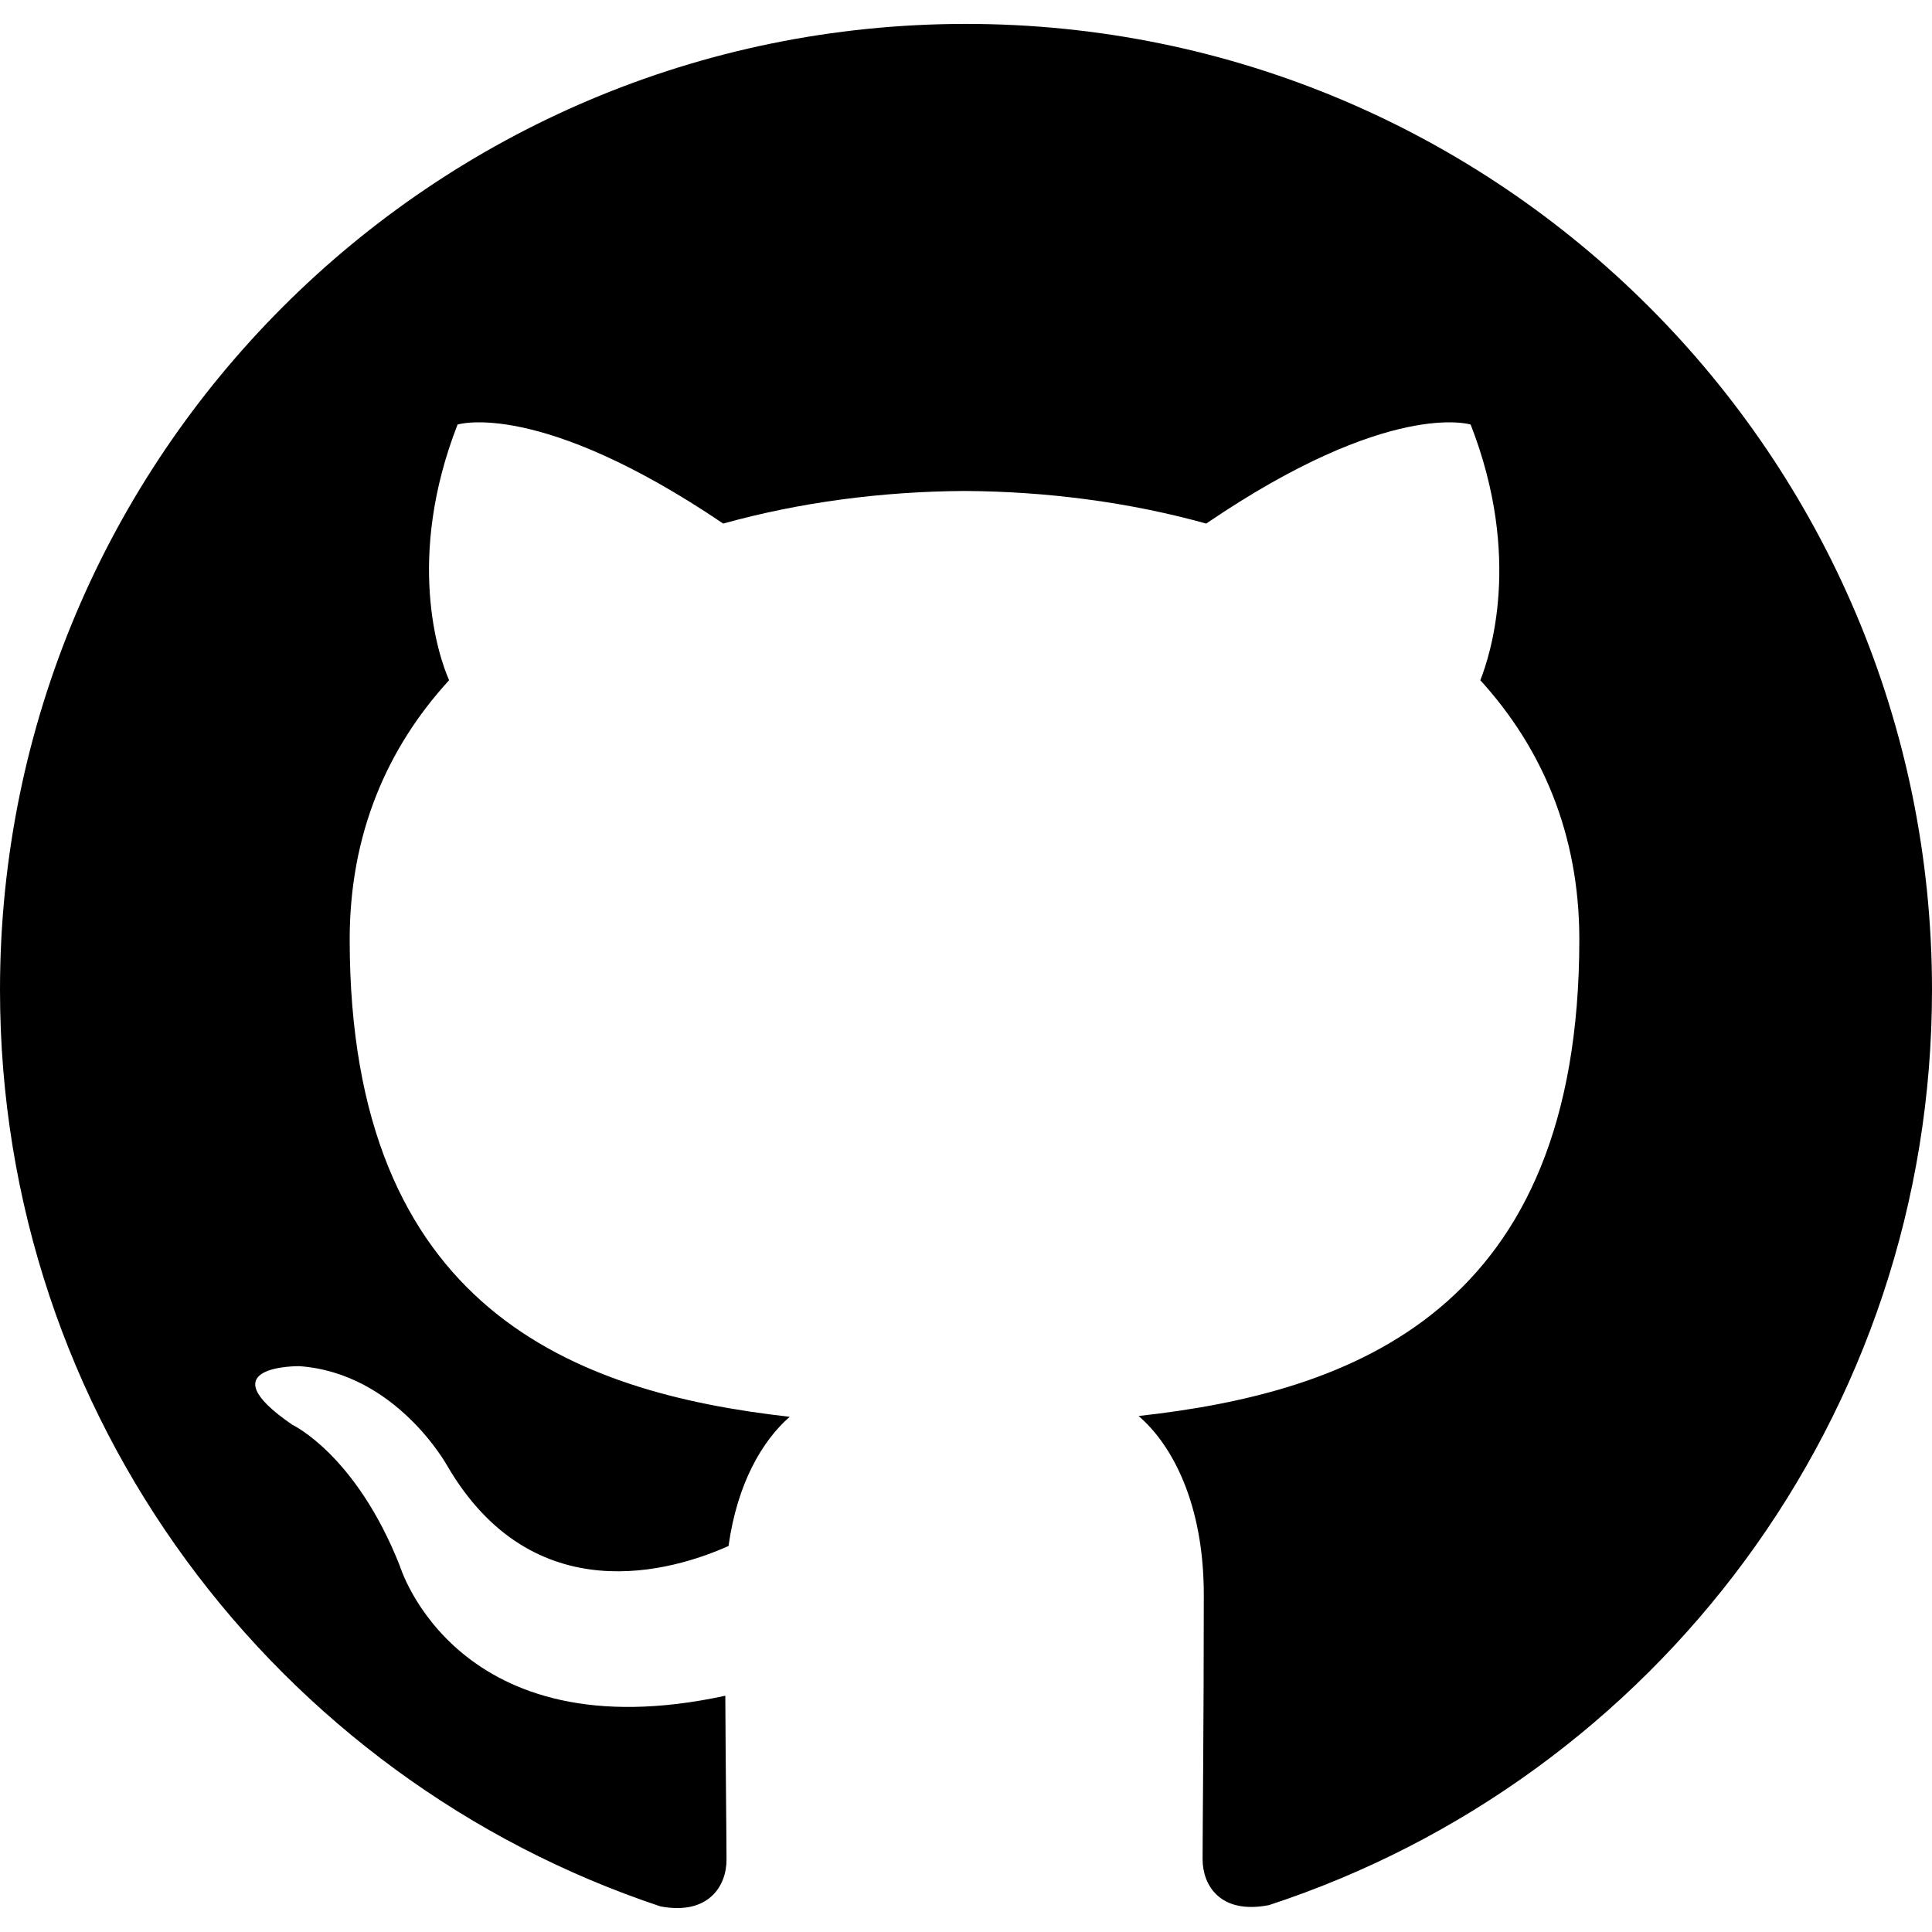
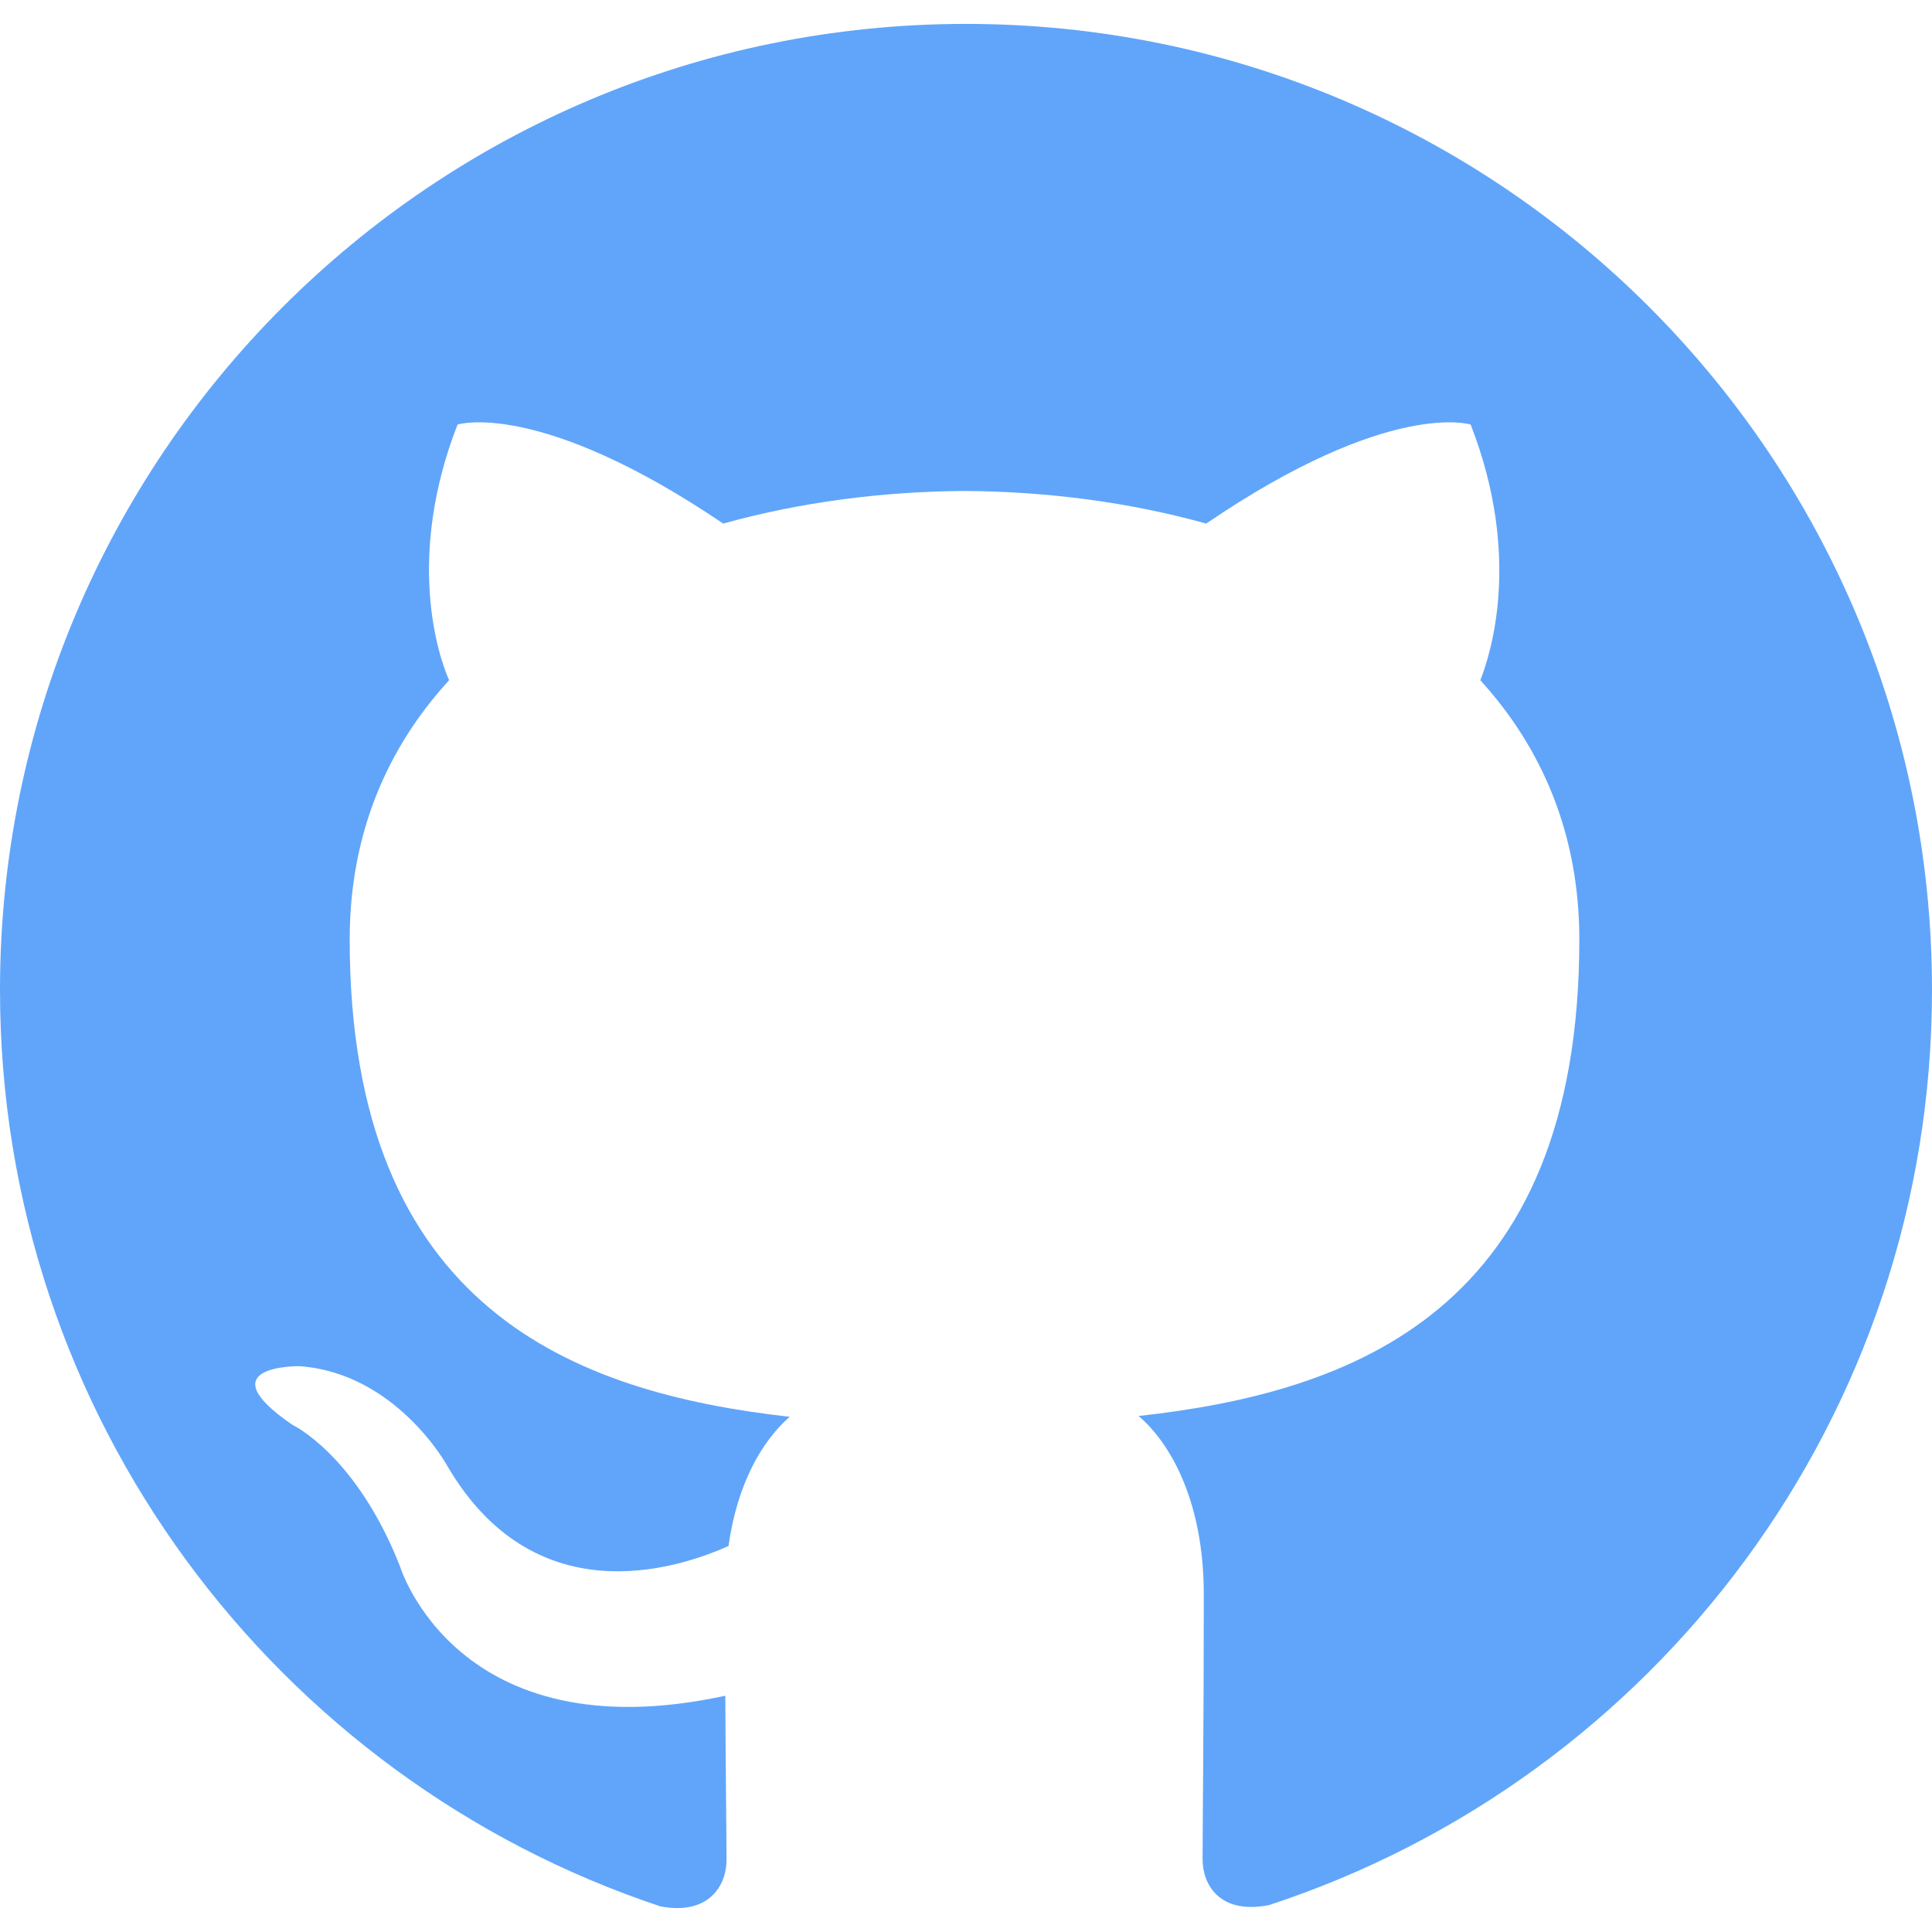
- <svg xmlns="http://www.w3.org/2000/svg" viewBox="0 0 24 24" fill="currentColor">
+ <svg xmlns="http://www.w3.org/2000/svg" viewBox="0 0 24 24" fill="#60a5fa">
  <path d="M12 .297c-6.63 0-12 5.373-12 12 0 5.303 3.438 9.8 8.205 11.385.6.113.82-.258.82-.577 0-.285-.01-1.04-.015-2.04-3.338.724-4.042-1.61-4.042-1.61C4.422 18.07 3.633 17.7 3.633 17.7c-1.087-.744.084-.729.084-.729 1.205.084 1.838 1.236 1.838 1.236 1.07 1.835 2.809 1.305 3.495.998.108-.776.417-1.305.76-1.605-2.665-.3-5.466-1.332-5.466-5.93 0-1.31.465-2.38 1.235-3.22-.135-.303-.54-1.523.105-3.176 0 0 1.005-.322 3.3 1.23.96-.267 1.98-.399 3-.405 1.02.006 2.04.138 3 .405 2.28-1.552 3.285-1.23 3.285-1.23.645 1.653.24 2.873.12 3.176.765.84 1.23 1.91 1.23 3.22 0 4.61-2.805 5.625-5.475 5.92.42.36.81 1.096.81 2.22 0 1.606-.015 2.896-.015 3.286 0 .315.21.69.825.57C20.565 22.092 24 17.592 24 12.297c0-6.627-5.373-12-12-12" />
</svg>
